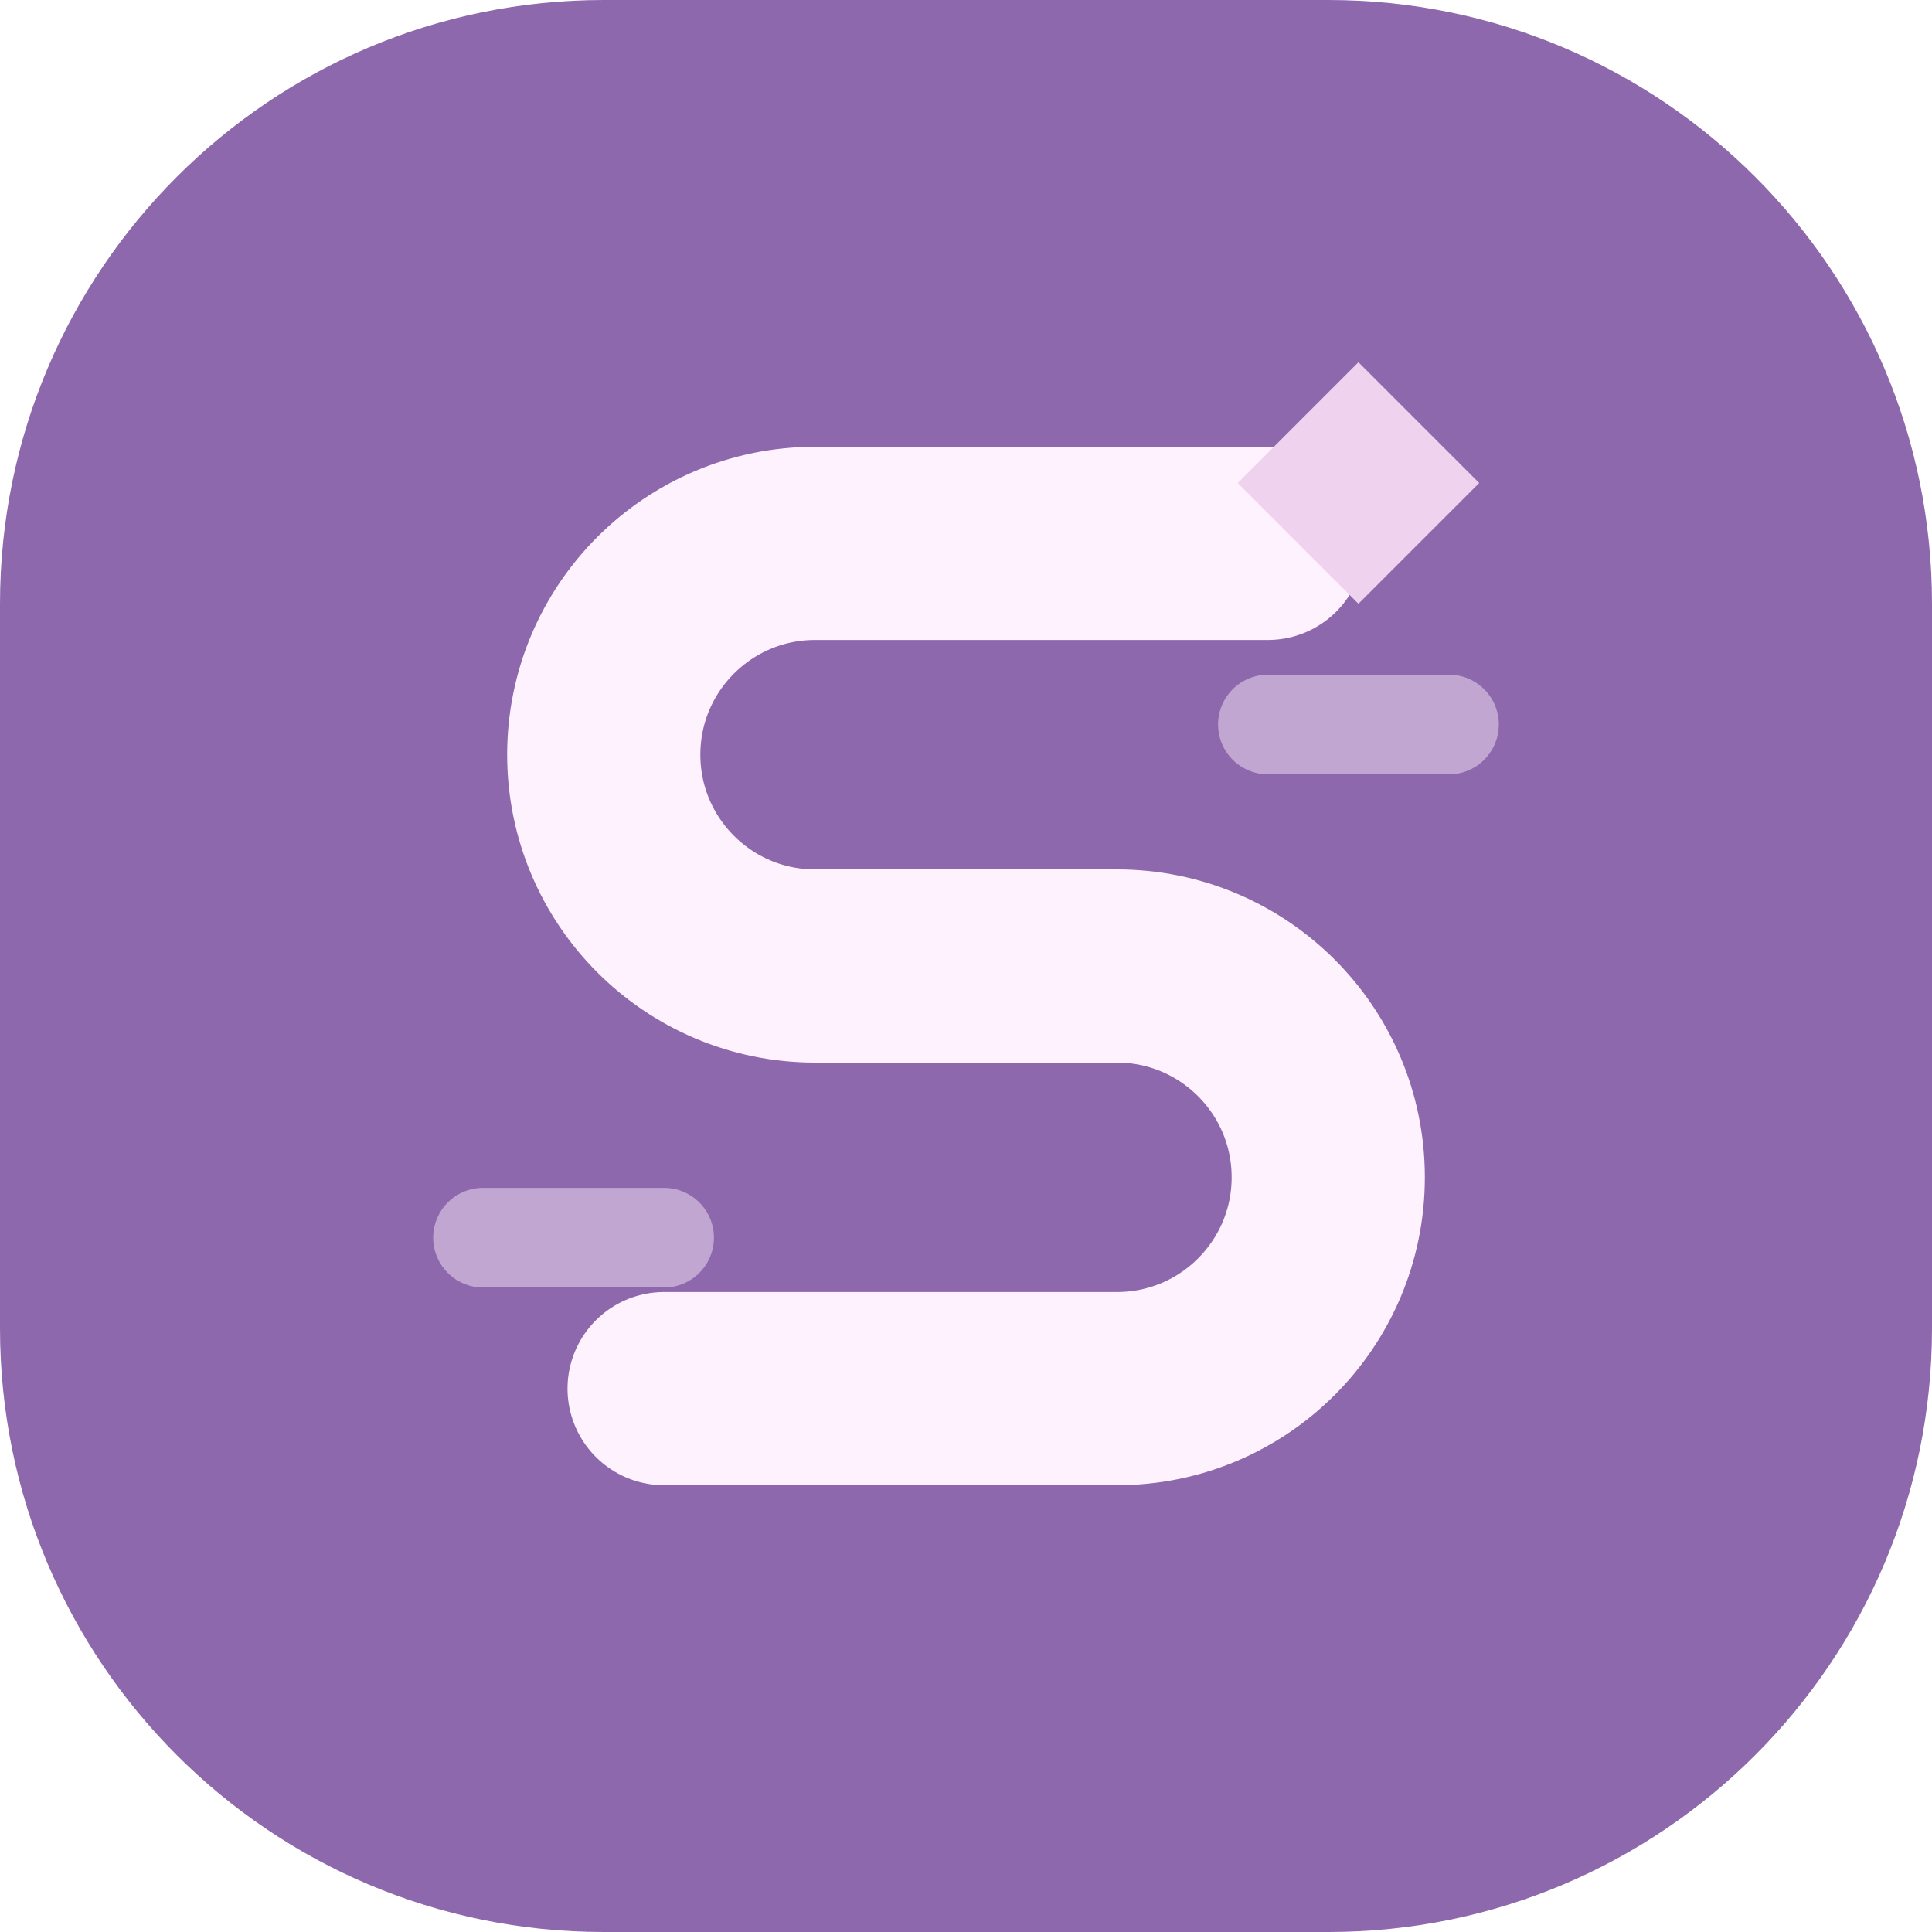
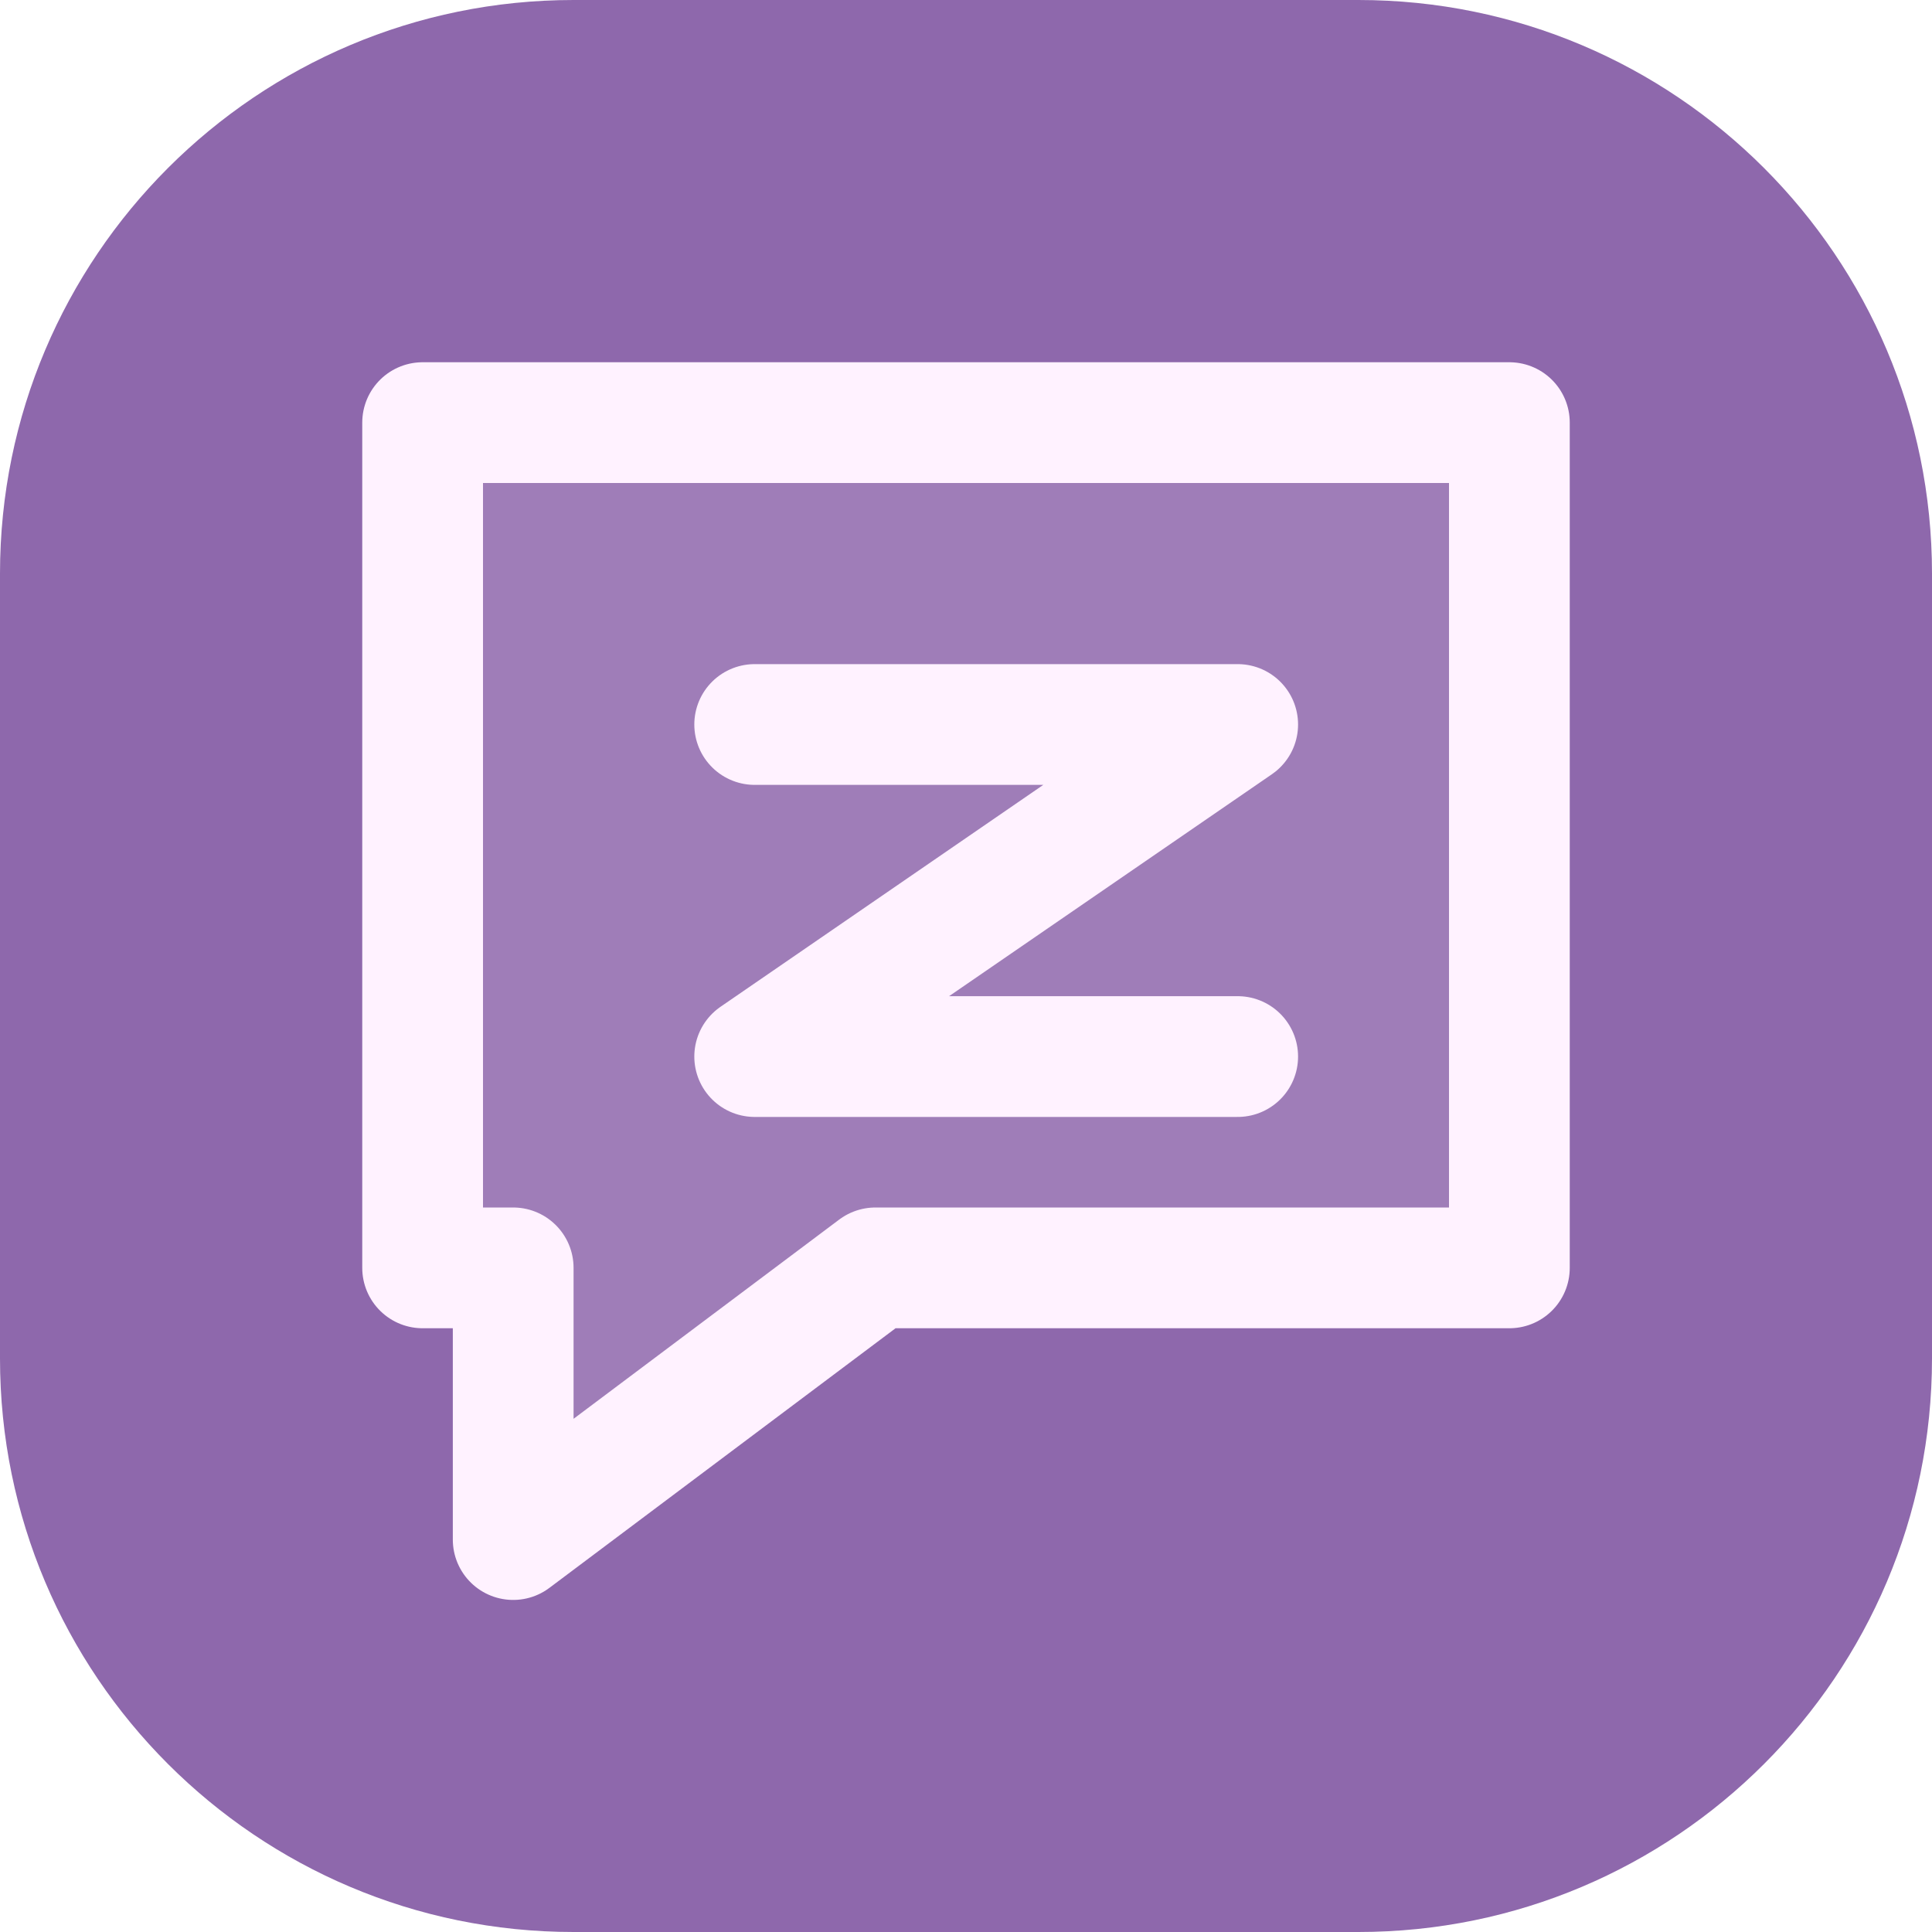
<svg xmlns="http://www.w3.org/2000/svg" viewBox="0 0 64 64">
-   <rect width="64" height="64" rx="20" fill="#8e68ac" />
-   <g transform="translate(8 8) scale(2)" fill="none" stroke="#fff2ff" color="#efd2ee" stroke-width="1.65" stroke-linecap="round" stroke-linejoin="round">
-     <path d="M17 5H9.5a3.5 3.5 0 0 0 0 7h5a3.5 3.5 0 0 1 0 7H7" stroke-width="3.2" />
-     <path d="m18.5 2 2 2-2 2-2-2Z" fill="currentColor" stroke="none" />
-     <path d="M4 16.5h3M17 8h3" opacity=".45" />
-   </g>
+   <rect width="64" height="64" rx="19" fill="#8e68ac" />
+   <path d="M14 14h36v28H29L17 51v-9h-3Z" fill="#fff2ff" fill-opacity=".15" stroke="#fff2ff" stroke-width="4" stroke-linecap="round" stroke-linejoin="round" />
+   <path d="M25 24h16L25 35h16" fill="none" stroke="#fff2ff" stroke-width="4" stroke-linecap="round" stroke-linejoin="round" />
</svg>
